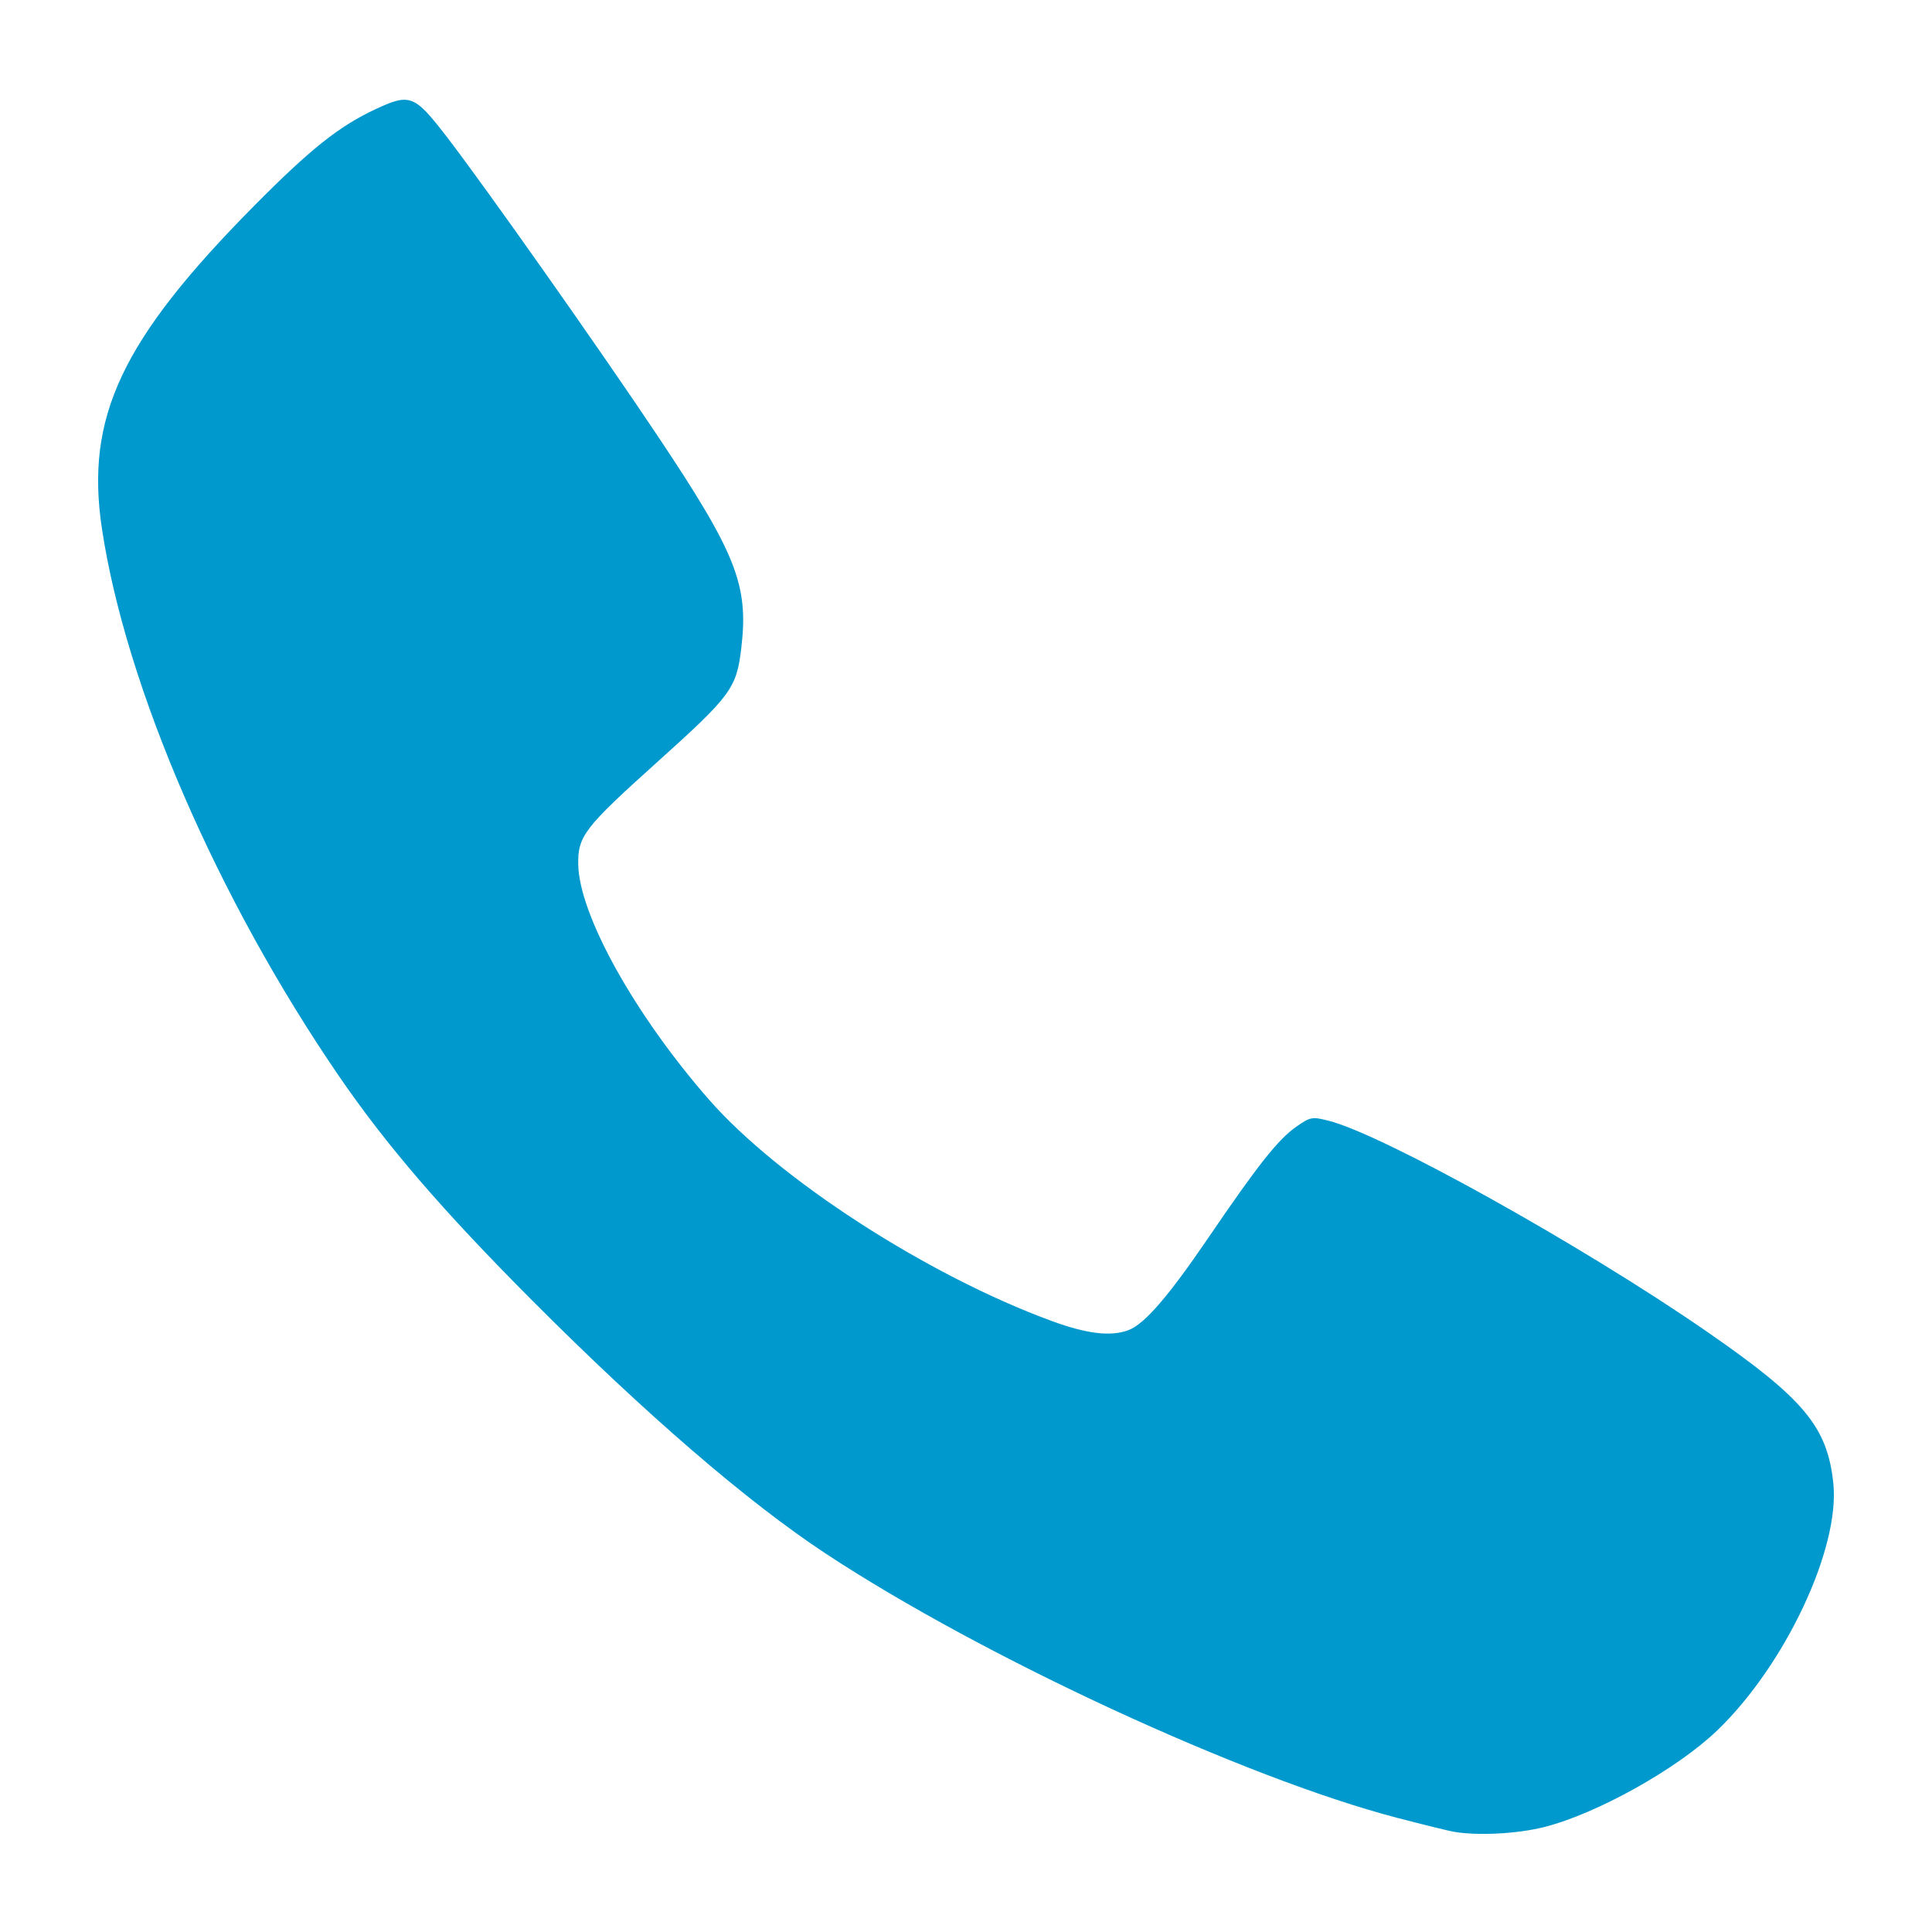
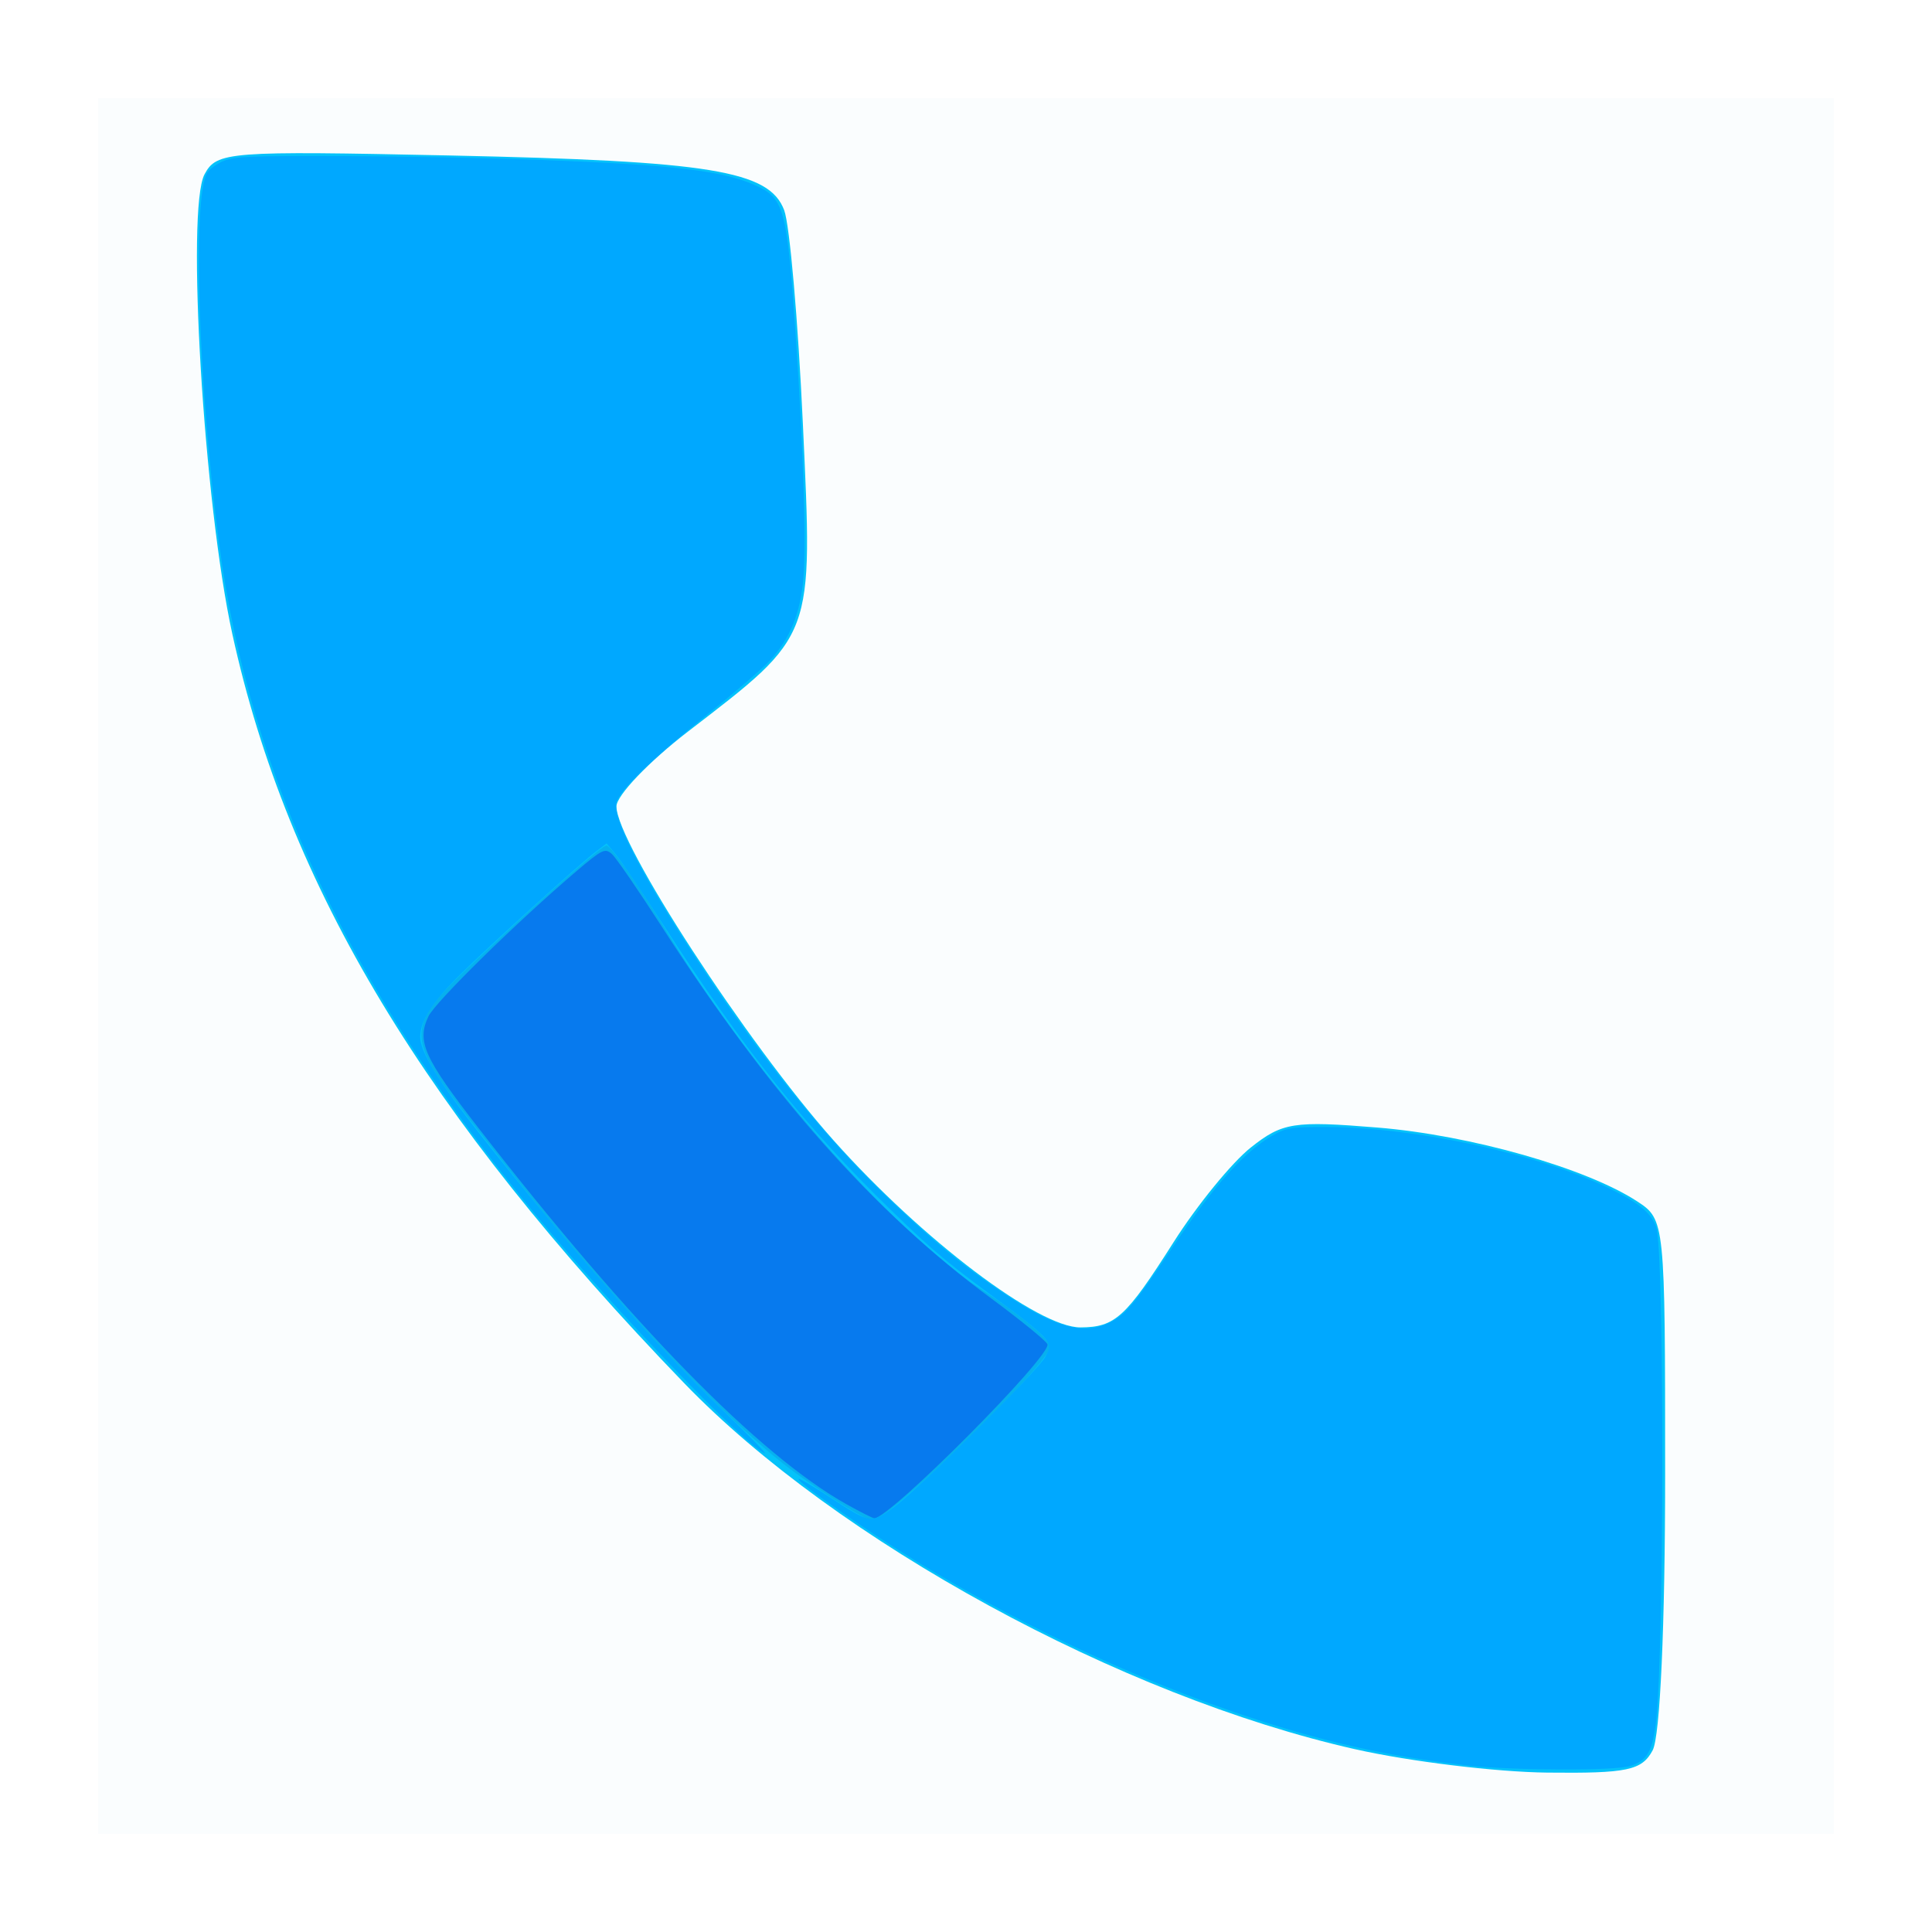
- <svg xmlns="http://www.w3.org/2000/svg" xmlns:ns1="http://www.openswatchbook.org/uri/2009/osb" width="512" height="512" id="svg2987" version="1.1">
-   <defs id="defs2989">
-     <linearGradient id="linearGradient4032" ns1:paint="solid">
-       <stop style="stop-color:#03c0ff;stop-opacity:1;" offset="0" id="stop4034" />
-     </linearGradient>
-   </defs>
+ <svg xmlns="http://www.w3.org/2000/svg" width="512" height="512" id="svg2" version="1.1">
+   <defs id="defs4" />
  <g id="layer1" transform="translate(0,-540.3622)">
-     <path style="fill:#0099ce;fill-opacity:1;fill-rule:nonzero;stroke:none" d="m 385.335,1025.813 c -1.333,-0.225 -8.096,-1.888 -15.029,-3.695 C 329.781,1011.555 260.522,979.543 218.927,952.149 198.071,938.413 171.054,915.12 140.996,884.961 117.259,861.143 102.327,843.799 89.77,825.459 57.601,778.474 33.342,722.429 27.014,680.475 22.557,650.924 32.225,630.404 67.306,594.951 82.223,579.877 89.878,573.785 99.585,569.266 c 9.034,-4.206 10.238,-3.748 18.608,7.083 9.961,12.889 40.122,55.647 55.912,79.265 20.992,31.398 24.3,39.719 22.371,56.271 -1.272,10.909 -2.592,12.706 -22.468,30.581 -19.154,17.226 -20.906,19.502 -20.771,26.989 0.24,13.328 14.927,39.756 34.598,62.255 18.507,21.168 57.843,46.594 90.845,58.72 9.362,3.44 15.736,4.195 20.41,2.418 4.229,-1.608 10.539,-8.909 21.073,-24.381 13.242,-19.451 18.603,-26.218 23.415,-29.552 3.707,-2.569 4.143,-2.649 8.472,-1.559 14.451,3.639 67.494,33.208 100.382,55.959 25.693,17.773 31.851,25.174 33.418,40.16 1.8,17.224 -12.79,48.236 -30.826,65.524 -10.645,10.203 -31.917,22.064 -45.845,25.562 -7.092,1.781 -17.485,2.327 -23.843,1.253 l 0,0 z" id="path4038" />
+     <g id="g2996" transform="matrix(3.194444,0,0,3.194444,-905.4087,-1426.759)">
+       <path style="fill:#fafdfe" d="m 291.571,695.934 0,-72 72,0 72,0 0,72 0,72 -72,0 -72,0 0,-72 z" id="path3002" />
+       <path style="fill:#04c2fa" d="m 395.838,760.906 c -19.412,-4.384 -42.983,-17.244 -55.636,-30.354 -21.511,-22.288 -32.893,-41.157 -37.497,-62.167 -2.369,-10.809 -3.846,-35.25 -2.304,-38.132 1.006,-1.879 1.952,-1.951 20.363,-1.56 21.617,0.459 26.487,1.257 27.725,4.541 0.456,1.21 1.153,9.175 1.549,17.7 0.832,17.933 1.019,17.432 -9.533,25.552 -3.263,2.511 -5.933,5.307 -5.933,6.213 0,2.997 10.797,19.601 18.006,27.69 7.326,8.221 16.997,15.547 20.494,15.526 2.873,-0.017 3.756,-0.826 7.718,-7.066 1.95,-3.071 4.836,-6.609 6.414,-7.861 2.612,-2.073 3.551,-2.22 10.502,-1.652 7.721,0.631 17.343,3.368 21.563,6.134 2.284,1.496 2.303,1.689 2.303,22.552 0,12.593 -0.416,21.819 -1.035,22.977 -0.893,1.668 -2.096,1.923 -8.75,1.85 -4.243,-0.046 -11.42,-0.921 -15.948,-1.944 z" id="path3000" />
+       <path style="fill:#07b0ee" d="m 349.484,738.034 c -5.587,-4.025 -15.664,-14.742 -24.543,-26.1 -8.76,-11.206 -8.776,-10.146 0.274,-18.622 4.321,-4.047 8.16,-7.362 8.531,-7.368 0.371,-0.005 2.779,3.455 5.35,7.691 6.709,11.051 18.536,24.475 25.537,28.985 3.256,2.098 5.924,4.303 5.929,4.9 0.011,1.3 -13.392,14.414 -14.731,14.414 -0.514,0 -3.37,-1.755 -6.347,-3.9 z" id="path2998" />
+     </g>
+     <path style="fill:#077aee;fill-opacity:1;stroke:#c8c8c8;stroke-width:0;stroke-miterlimit:4;stroke-opacity:1;stroke-dasharray:none" d="m 224.337,939.005 c -23.268,-13.04 -57.097,-47.617 -97.475,-99.631 -14.549,-18.741 -16.469,-23.021 -13.314,-29.671 1.823,-3.842 23.573,-25.177 39.231,-38.483 6.852,-5.823 7.567,-6.165 9.404,-4.505 1.093,0.988 6.977,9.549 13.075,19.025 28.748,44.675 56.098,75.574 87.289,98.617 7.931,5.859 14.694,11.366 15.028,12.237 1.156,3.012 -41.797,46.191 -45.878,46.119 -0.422,-0.006 -3.734,-1.676 -7.36,-3.708 l 0,0 z" id="path3800" />
+     <path style="fill:#00a8ff;fill-opacity:1;stroke:#c8c8c8;stroke-width:0;stroke-miterlimit:4;stroke-opacity:1;stroke-dasharray:none" d="m 388.84,1008.215 c -22.055,-2.524 -39.496,-6.522 -61.937,-14.198 -31.891,-10.909 -66.354,-27.917 -94.97,-46.87 -11.645,-7.713 -20.765,-14.394 -20.294,-14.866 0.189,-0.189 3.932,2.006 8.317,4.879 10.816,7.086 10.954,7.105 17.261,2.374 6.883,-5.163 38.113,-36.235 39.844,-39.641 1.258,-2.476 1.263,-2.837 0.063,-4.669 -0.715,-1.092 -4.823,-4.566 -9.128,-7.719 -16.827,-12.327 -20.251,-15.169 -31.897,-26.475 -22.616,-21.956 -38.729,-42.159 -60.48,-75.832 -5.589,-8.652 -11.22,-16.991 -12.513,-18.531 l -2.351,-2.8 -2.86,2.182 c -4.503,3.434 -27.651,24.405 -35.838,32.467 -7.435,7.321 -10.674,12.347 -10.71,16.62 -0.033,3.893 4.944,11.967 16.105,26.127 22.912,29.069 46.248,55.571 64.218,72.936 6.615,6.392 11.585,11.475 11.044,11.294 -4.918,-1.64 -39.909,-38.025 -60.488,-62.898 C 93.247,803.396 66.258,746.305 58.102,684.639 52.528,642.499 50.926,592.533 54.944,586.101 c 0.601,-0.962 2.552,-2.356 4.335,-3.098 2.83,-1.177 6.783,-1.339 31.075,-1.272 15.307,0.042 38.359,0.463 51.227,0.936 37.451,1.376 50.399,2.924 59.182,7.076 7.117,3.365 7.874,6.402 10.203,40.968 1.945,28.867 2.722,53.875 1.951,62.758 -0.829,9.549 -3.476,16.059 -8.948,22.006 -1.924,2.091 -9.487,8.6 -16.808,14.464 -14.223,11.393 -22.997,19.916 -23.801,23.12 -1.057,4.212 6.869,19.582 21.981,42.627 16.504,25.167 32.517,45.177 48.824,61.009 12.555,12.19 21.094,19.263 32.103,26.591 13.42,8.934 20.852,10.948 27.869,7.551 4.112,-1.991 6.665,-5.039 16.281,-19.441 11.743,-17.588 19.95,-26.607 27.979,-30.745 2.803,-1.445 4.641,-1.668 13.335,-1.623 23.669,0.125 55.84,7.113 74.621,16.21 8.049,3.898 11.382,6.671 12.602,10.482 2.114,6.602 2.085,111.323 -0.037,130.401 -0.933,8.394 -2.344,10.866 -7.004,12.273 -4.257,1.285 -31.266,1.173 -43.074,-0.178 l 0,0 z" id="path3804" />
  </g>
</svg>
